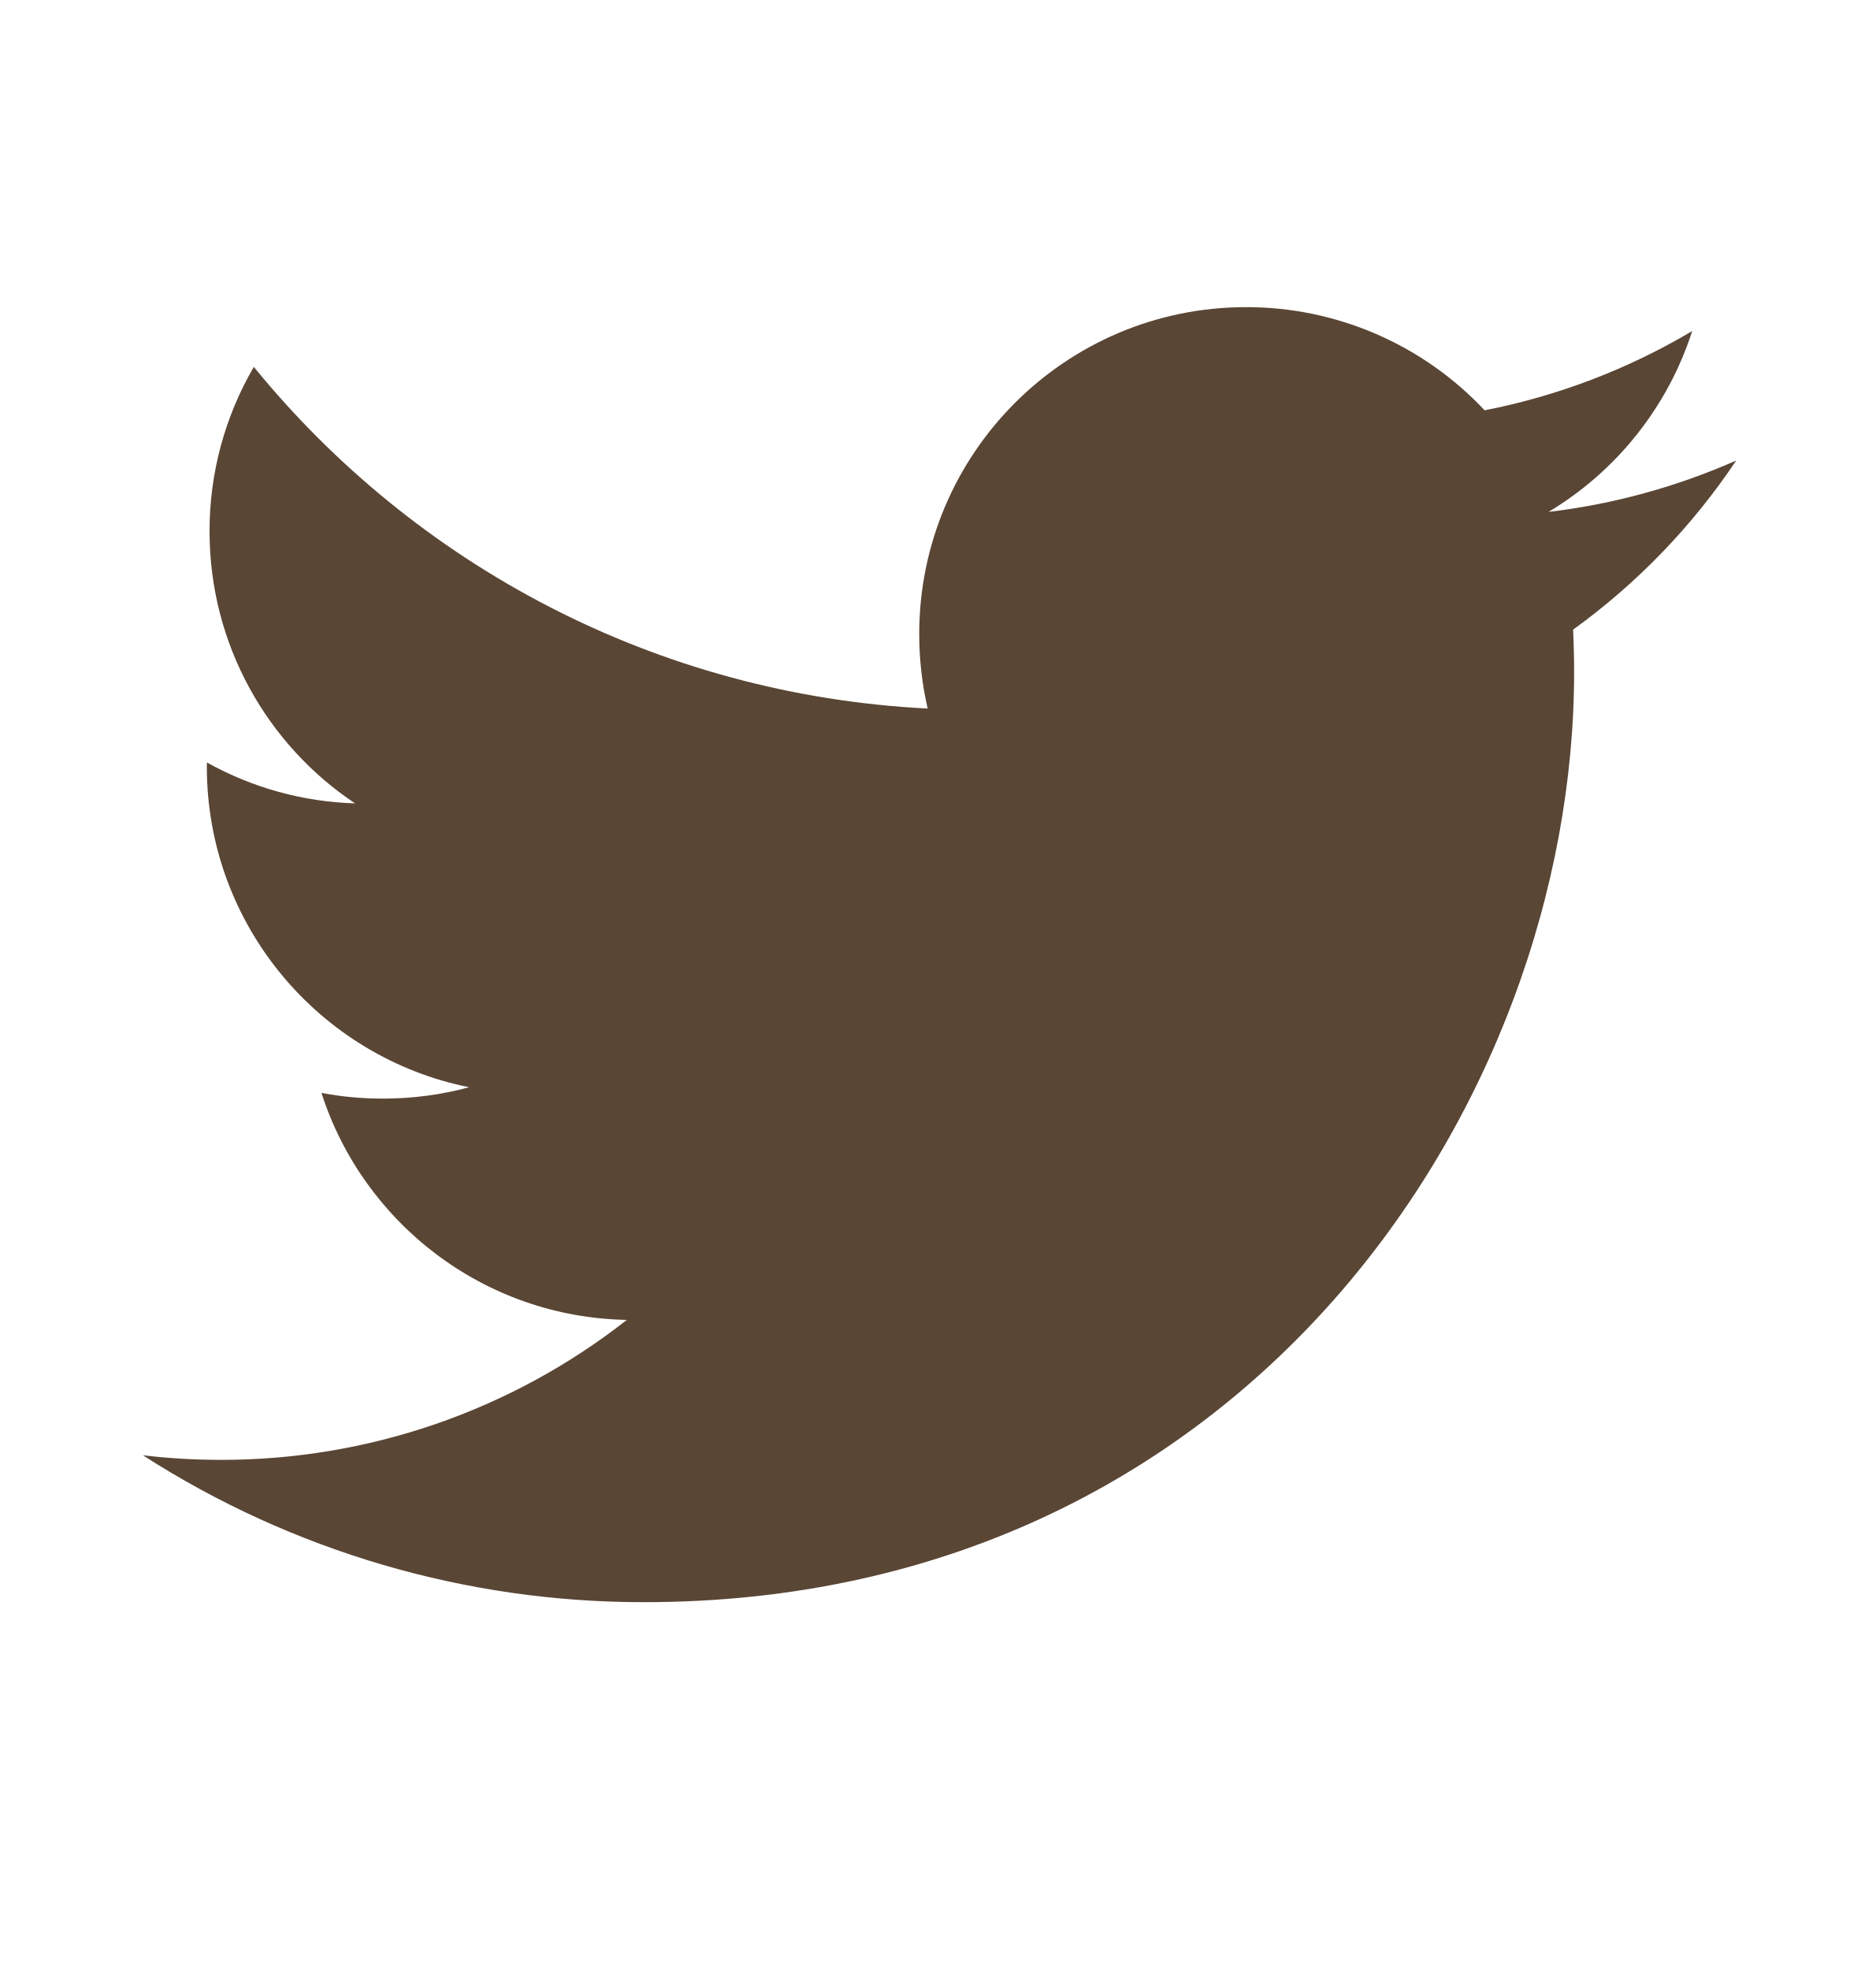
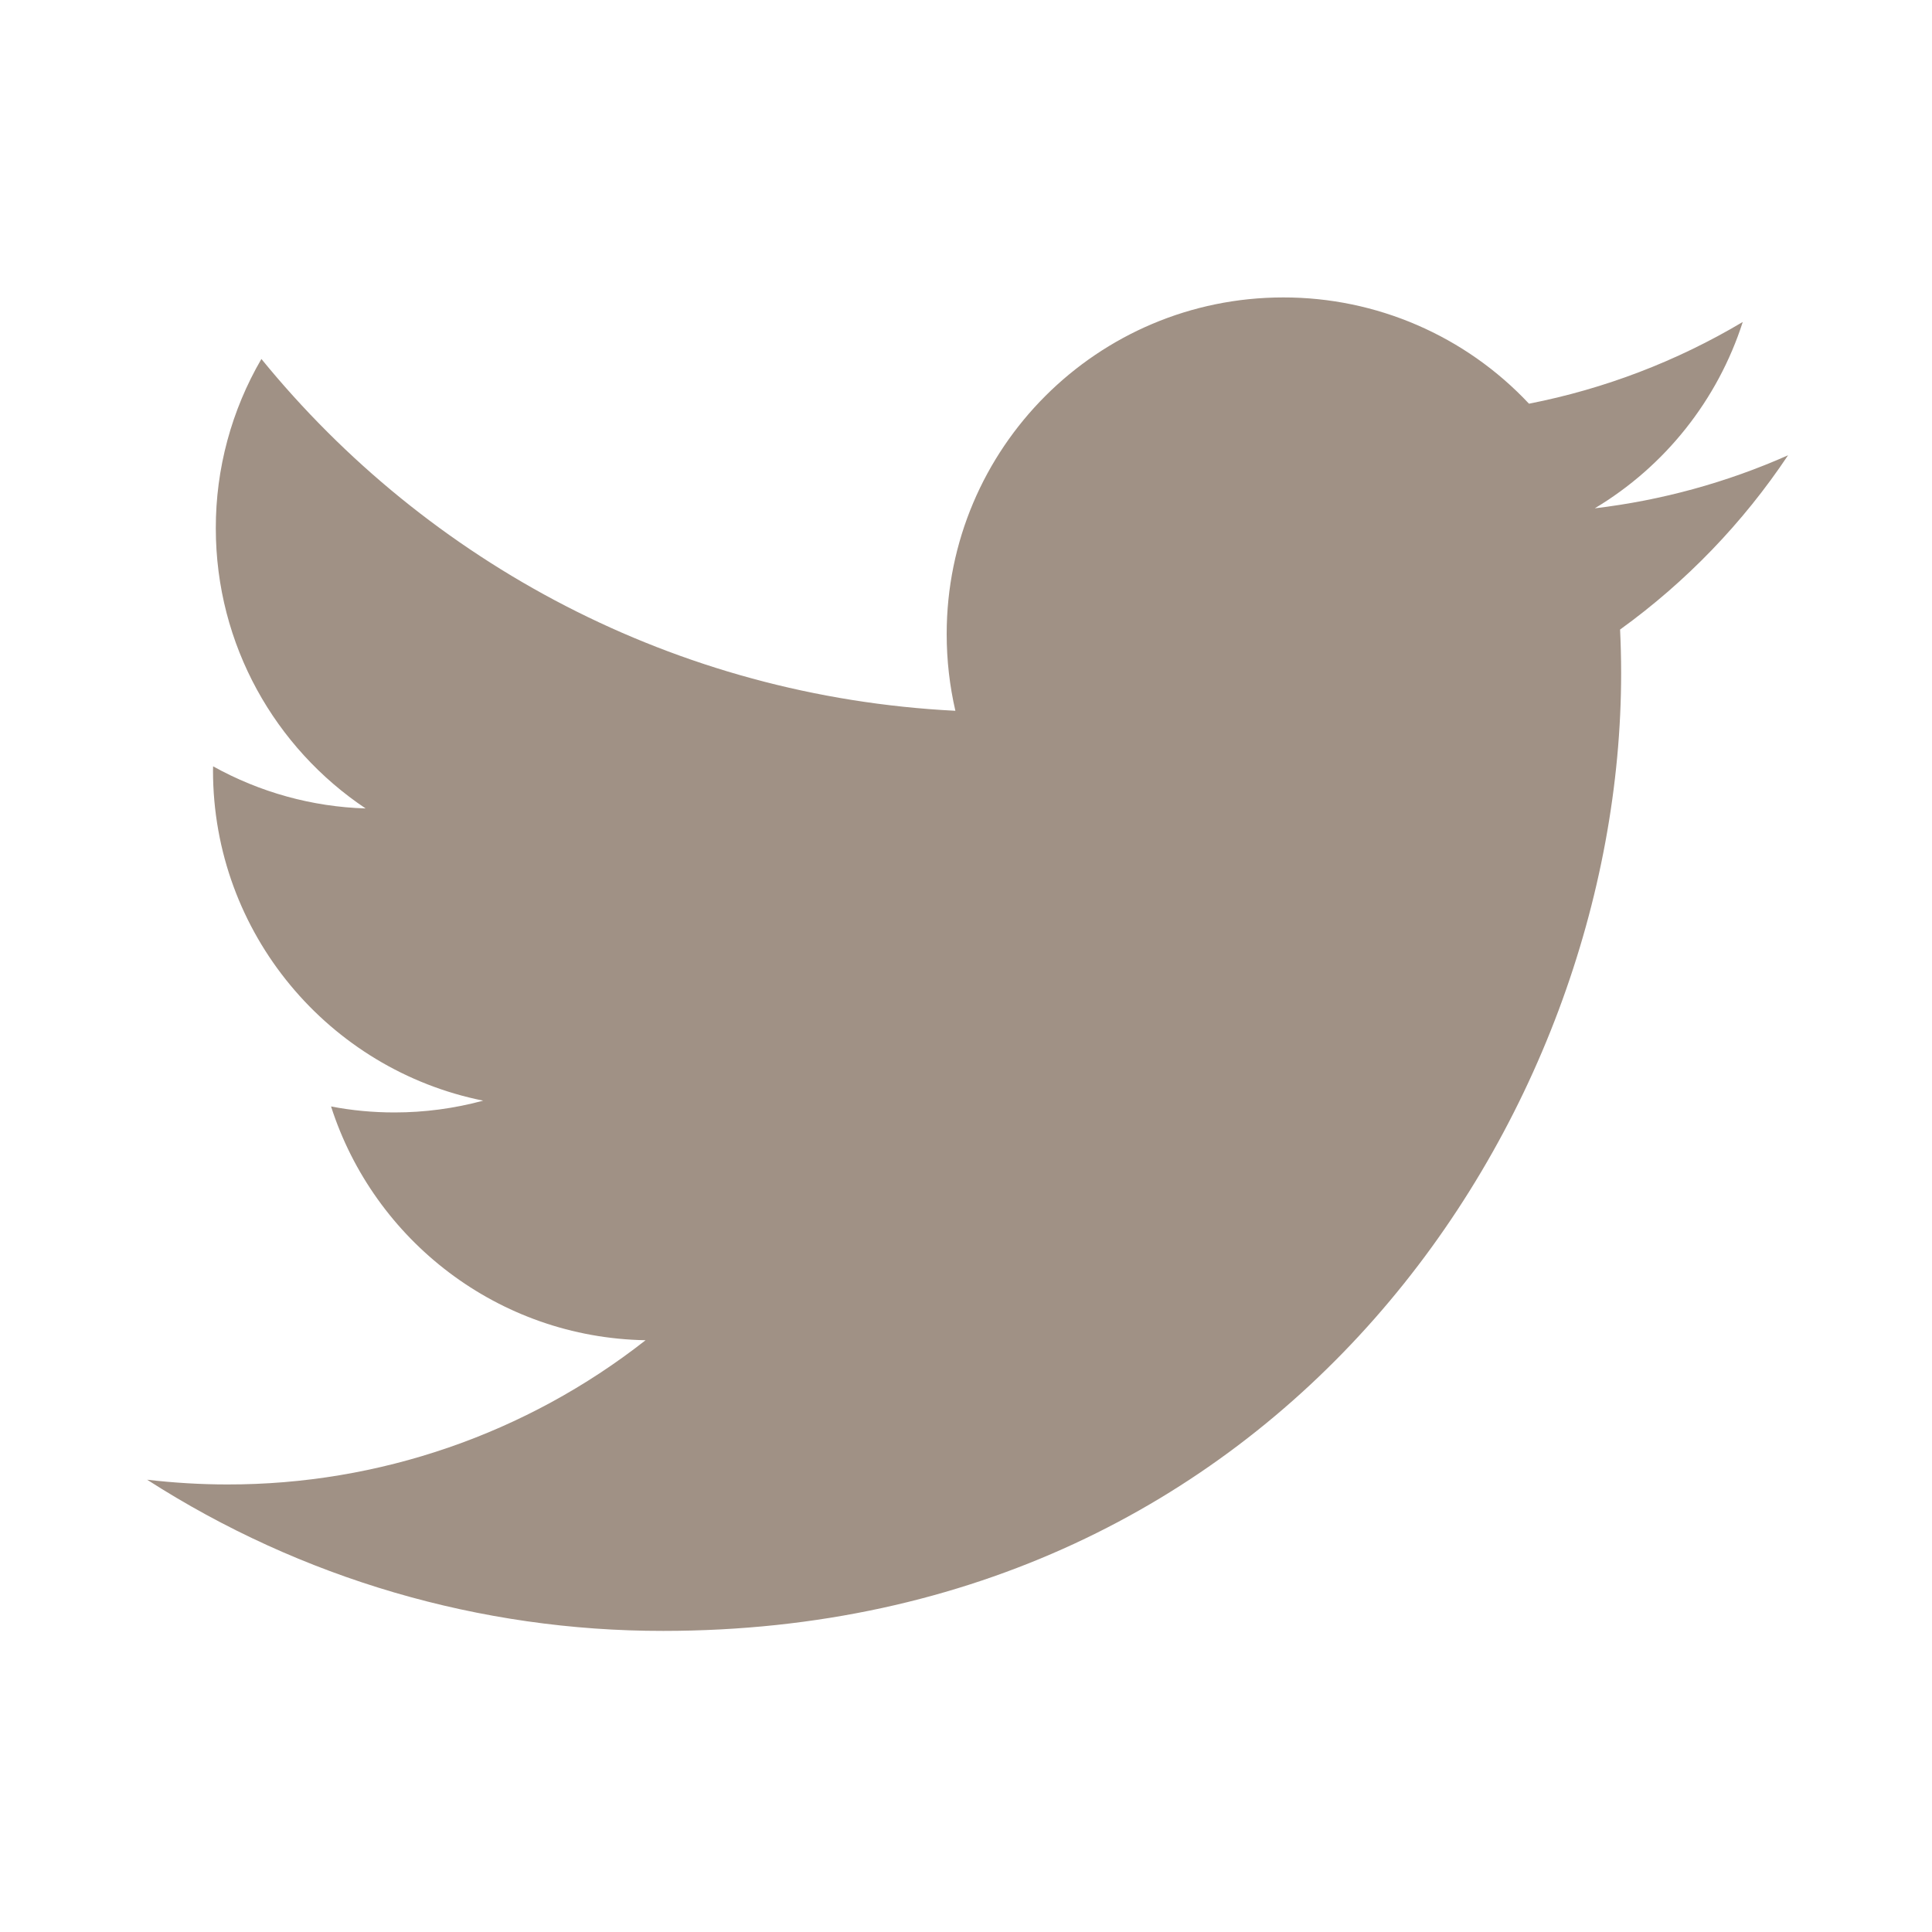
- <svg xmlns="http://www.w3.org/2000/svg" width="20" height="21" viewBox="0 0 20 21" fill="none">
-   <path d="M18.51 4.909C17.874 5.19 17.2 5.375 16.509 5.457C17.237 5.021 17.781 4.336 18.041 3.529C17.357 3.935 16.609 4.221 15.828 4.374C15.169 3.671 14.248 3.273 13.285 3.274C11.361 3.274 9.8 4.834 9.8 6.759C9.8 7.032 9.831 7.297 9.89 7.553C6.992 7.407 4.425 6.02 2.706 3.911C2.396 4.443 2.233 5.048 2.234 5.663C2.234 6.872 2.85 7.94 3.785 8.564C3.231 8.547 2.69 8.398 2.206 8.128C2.205 8.143 2.205 8.158 2.205 8.172C2.205 9.861 3.407 11.27 5.002 11.59C4.702 11.671 4.394 11.711 4.084 11.711C3.858 11.711 3.64 11.691 3.427 11.65C3.871 13.034 5.157 14.042 6.683 14.07C5.448 15.039 3.924 15.564 2.355 15.562C2.077 15.562 1.799 15.546 1.523 15.513C3.117 16.537 4.971 17.081 6.865 17.079C13.276 17.079 16.782 11.768 16.782 7.163C16.782 7.012 16.778 6.861 16.771 6.712C17.454 6.219 18.043 5.608 18.51 4.909Z" fill="#5A4635" />
+ <svg xmlns="http://www.w3.org/2000/svg" width="20" height="20" viewBox="0 0 20 20" fill="none">
+   <path d="M18.51 4.713C17.874 4.995 17.2 5.18 16.509 5.262C17.237 4.826 17.781 4.141 18.041 3.333C17.357 3.74 16.609 4.026 15.828 4.179C15.169 3.476 14.248 3.078 13.285 3.079C11.361 3.079 9.8 4.639 9.8 6.564C9.8 6.837 9.831 7.102 9.89 7.358C6.992 7.212 4.425 5.825 2.706 3.716C2.396 4.248 2.233 4.853 2.234 5.468C2.234 6.677 2.85 7.744 3.785 8.369C3.231 8.352 2.69 8.202 2.206 7.933C2.205 7.948 2.205 7.962 2.205 7.976C2.205 9.665 3.407 11.074 5.002 11.394C4.702 11.475 4.394 11.516 4.084 11.516C3.858 11.516 3.64 11.495 3.427 11.454C3.871 12.839 5.157 13.847 6.683 13.874C5.448 14.843 3.924 15.369 2.355 15.367C2.077 15.367 1.799 15.35 1.523 15.318C3.117 16.342 4.971 16.885 6.865 16.883C13.276 16.883 16.782 11.573 16.782 6.968C16.782 6.817 16.778 6.666 16.771 6.517C17.454 6.024 18.043 5.413 18.51 4.713Z" fill="#A09185" />
</svg>
